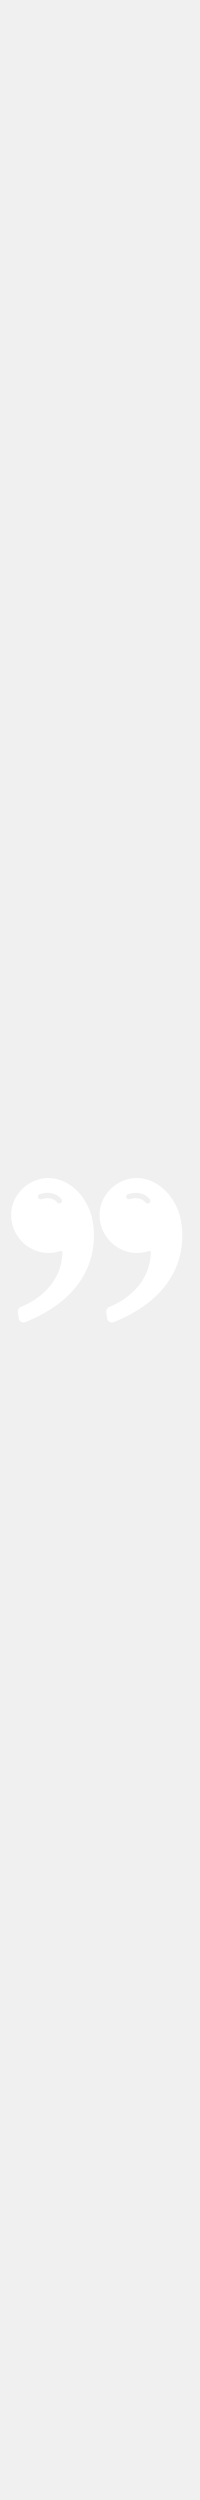
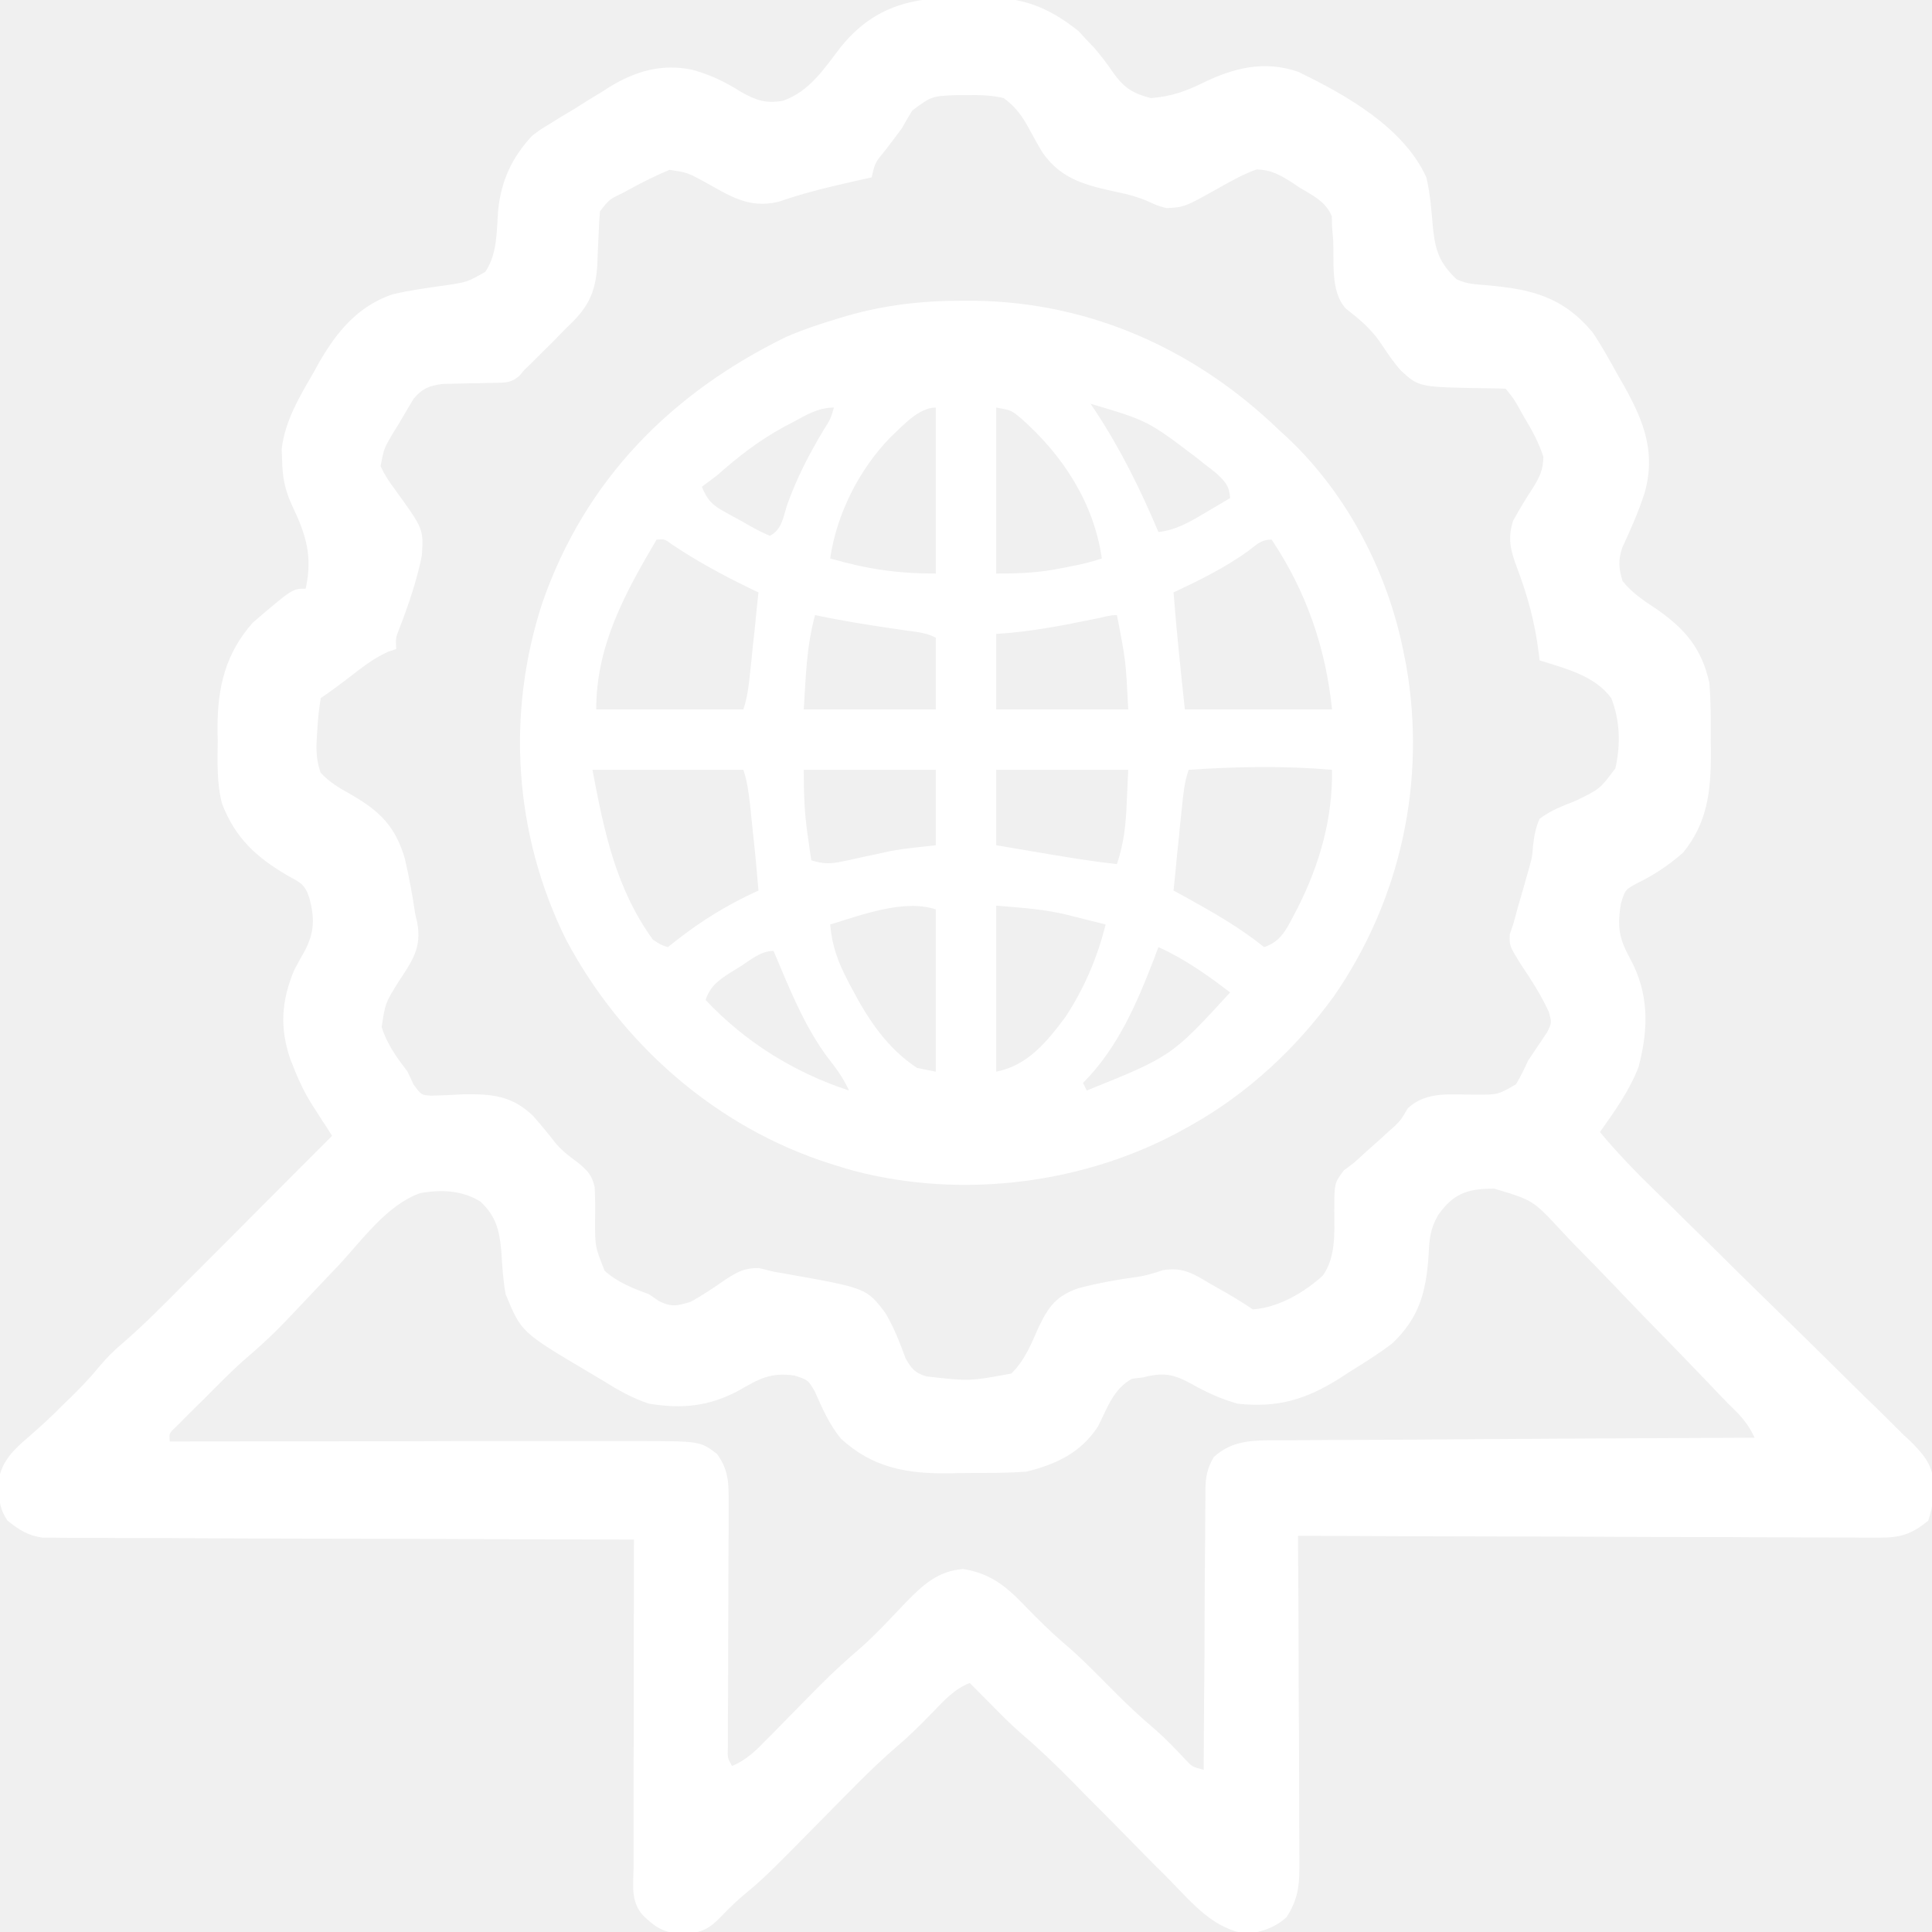
- <svg xmlns="http://www.w3.org/2000/svg" width="40" viewBox="0 0 375 375" height="500" preserveAspectRatio="xMidYMid meet">
-   <path fill="#ffffff" d="M 268.867 53.762 C 250.031 49.996 230.188 55.02 214.367 67.074 C 198.043 79.629 187.996 97.965 186.742 117.805 C 185.234 141.16 195.531 164.016 214.617 178.582 C 233.203 192.898 257.312 196.918 278.66 189.383 C 279.664 188.879 280.922 189.129 281.676 189.883 C 282.68 190.637 283.18 191.641 282.93 192.898 C 279.918 262.215 217.633 289.34 205.074 294.109 C 201.055 295.617 198.543 299.637 199.297 303.906 L 200.805 315.457 C 201.559 321.234 207.836 325 213.363 322.742 C 355.512 264.977 345.215 160.25 338.684 129.359 C 332.406 98.465 307.543 61.047 268.867 53.762 Z M 280.168 99.219 C 279.164 99.973 278.16 100.227 276.902 100.227 C 275.395 100.227 273.891 99.473 272.883 98.465 C 262.086 85.156 243.5 92.188 243.5 92.188 C 240.988 93.191 237.977 91.938 236.969 89.426 C 235.965 86.914 237.223 83.898 239.734 82.895 C 240.738 82.395 265.352 73.352 280.672 92.188 C 282.68 94.195 282.176 97.461 280.168 99.219 Z M 280.168 99.219 " fill-opacity="1" fill-rule="nonzero" />
-   <path fill="#ffffff" d="M 103.109 53.762 C 84.273 49.996 64.434 55.02 48.609 67.074 C 32.285 79.629 22.238 97.965 20.984 117.805 C 19.477 141.16 29.773 164.016 48.859 178.582 C 67.445 192.898 91.555 196.918 112.902 189.383 C 113.906 188.879 115.164 189.129 115.918 189.883 C 116.922 190.637 117.426 191.641 117.172 192.898 C 114.16 262.215 51.875 289.34 39.316 294.109 C 35.301 295.617 32.789 299.637 33.543 303.906 L 35.047 315.457 C 35.801 321.234 42.078 325 47.605 322.742 C 189.754 264.977 179.457 160.25 172.93 129.359 C 166.648 98.465 141.785 61.047 103.109 53.762 Z M 114.41 99.219 C 112.402 100.977 108.887 100.477 107.379 98.465 C 96.578 85.156 77.992 92.188 77.992 92.188 C 75.484 93.191 72.469 91.938 71.465 89.426 C 70.461 86.914 71.715 83.898 74.227 82.895 C 75.23 82.395 99.844 73.352 115.164 92.188 C 116.922 94.195 116.418 97.461 114.41 99.219 Z M 114.41 99.219 " fill-opacity="1" fill-rule="nonzero" />
+ <svg xmlns="http://www.w3.org/2000/svg" width="40px" height="40px" viewBox="0 0 40 40" version="1.1">
+   <g id="surface1">
+     <path style=" stroke:none;fill-rule:nonzero;fill:rgb(100%,100%,100%);fill-opacity:1;" d="M 19.867 -0.051 C 20.027 -0.051 20.188 -0.051 20.348 -0.055 C 21.16 -0.062 21.699 0.141 22.332 0.645 C 22.406 0.727 22.406 0.727 22.484 0.812 C 22.543 0.871 22.598 0.93 22.656 0.992 C 22.801 1.16 22.93 1.332 23.055 1.516 C 23.281 1.824 23.453 1.934 23.828 2.031 C 24.23 2 24.535 1.898 24.898 1.719 C 25.539 1.406 26.168 1.246 26.871 1.484 C 27.855 1.957 29.062 2.637 29.531 3.672 C 29.613 4.016 29.637 4.367 29.668 4.719 C 29.719 5.199 29.805 5.445 30.156 5.781 C 30.363 5.883 30.562 5.887 30.789 5.906 C 31.715 5.988 32.352 6.145 32.969 6.875 C 33.164 7.164 33.332 7.469 33.5 7.773 C 33.547 7.852 33.59 7.93 33.637 8.012 C 34.043 8.742 34.285 9.379 34.047 10.215 C 33.922 10.602 33.758 10.969 33.586 11.34 C 33.5 11.609 33.512 11.762 33.594 12.031 C 33.789 12.273 34.027 12.434 34.285 12.602 C 34.883 13.016 35.234 13.422 35.391 14.141 C 35.422 14.531 35.422 14.922 35.418 15.312 C 35.422 15.414 35.422 15.52 35.422 15.625 C 35.422 16.391 35.344 17.047 34.844 17.656 C 34.555 17.906 34.258 18.109 33.914 18.277 C 33.648 18.418 33.648 18.418 33.559 18.707 C 33.484 19.176 33.512 19.414 33.746 19.84 C 34.145 20.57 34.133 21.293 33.926 22.086 C 33.738 22.578 33.43 23.008 33.125 23.438 C 33.473 23.855 33.844 24.242 34.234 24.621 C 34.363 24.746 34.492 24.875 34.625 25 C 34.691 25.066 34.758 25.133 34.828 25.203 C 35.23 25.594 35.625 25.984 36.023 26.379 C 36.445 26.793 36.867 27.207 37.289 27.617 C 37.66 27.98 38.031 28.348 38.402 28.715 C 38.543 28.855 38.684 28.992 38.828 29.129 C 39.027 29.324 39.223 29.52 39.418 29.715 C 39.48 29.77 39.539 29.824 39.598 29.883 C 39.906 30.199 40.035 30.398 40.043 30.848 C 40.027 31.082 39.996 31.258 39.922 31.484 C 39.582 31.762 39.352 31.836 38.918 31.836 C 38.867 31.836 38.816 31.836 38.762 31.836 C 38.59 31.836 38.418 31.836 38.246 31.832 C 38.121 31.832 37.996 31.832 37.875 31.832 C 37.539 31.832 37.203 31.832 36.867 31.828 C 36.516 31.828 36.164 31.828 35.812 31.824 C 35.148 31.824 34.48 31.824 33.816 31.82 C 33.059 31.816 32.305 31.812 31.547 31.812 C 29.988 31.809 28.434 31.805 26.875 31.797 C 26.875 31.891 26.875 31.98 26.875 32.074 C 26.883 32.941 26.887 33.809 26.887 34.676 C 26.887 35.121 26.891 35.566 26.895 36.012 C 26.895 36.441 26.898 36.871 26.898 37.301 C 26.898 37.465 26.898 37.629 26.898 37.793 C 26.902 38.023 26.902 38.254 26.902 38.484 C 26.902 38.586 26.902 38.586 26.902 38.688 C 26.902 39.082 26.855 39.348 26.641 39.688 C 26.398 39.91 26.145 39.992 25.82 40.039 C 25.129 39.941 24.699 39.418 24.234 38.941 C 24.125 38.828 24.012 38.719 23.902 38.609 C 23.75 38.453 23.594 38.297 23.441 38.141 C 23.176 37.867 22.906 37.598 22.637 37.328 C 22.492 37.184 22.352 37.039 22.211 36.895 C 21.867 36.547 21.523 36.215 21.152 35.898 C 20.926 35.703 20.719 35.492 20.508 35.277 C 20.465 35.234 20.426 35.195 20.379 35.148 C 20.281 35.047 20.18 34.945 20.078 34.844 C 19.758 34.969 19.551 35.203 19.316 35.445 C 19.07 35.699 18.828 35.941 18.559 36.168 C 18.02 36.633 17.531 37.152 17.031 37.656 C 15.828 38.875 15.828 38.875 15.352 39.273 C 15.203 39.402 15.066 39.539 14.93 39.68 C 14.68 39.938 14.531 40.016 14.164 40.035 C 13.77 40.031 13.582 39.922 13.305 39.648 C 13.055 39.359 13.113 39.031 13.117 38.668 C 13.117 38.594 13.117 38.523 13.117 38.445 C 13.117 38.203 13.117 37.961 13.117 37.719 C 13.117 37.551 13.117 37.383 13.117 37.215 C 13.117 36.773 13.117 36.332 13.121 35.887 C 13.121 35.438 13.121 34.984 13.121 34.535 C 13.121 33.648 13.125 32.762 13.125 31.875 C 13.027 31.875 13.027 31.875 12.93 31.875 C 11.375 31.871 9.816 31.867 8.262 31.859 C 7.508 31.859 6.754 31.855 6 31.855 C 5.344 31.852 4.688 31.852 4.031 31.848 C 3.684 31.844 3.336 31.844 2.988 31.844 C 2.664 31.844 2.336 31.844 2.008 31.84 C 1.887 31.84 1.77 31.84 1.648 31.84 C 1.484 31.84 1.32 31.84 1.156 31.836 C 1.062 31.836 0.973 31.836 0.879 31.836 C 0.57 31.789 0.398 31.676 0.156 31.484 C 0.008 31.266 -0.023 31.086 -0.023 30.824 C -0.027 30.766 -0.027 30.711 -0.027 30.648 C 0.035 30.254 0.281 30.016 0.574 29.766 C 0.836 29.539 1.086 29.309 1.328 29.062 C 1.371 29.02 1.414 28.977 1.461 28.934 C 1.676 28.723 1.875 28.516 2.066 28.281 C 2.219 28.102 2.355 27.965 2.531 27.816 C 2.984 27.426 3.402 27 3.824 26.574 C 3.91 26.488 4 26.398 4.09 26.309 C 4.32 26.078 4.551 25.848 4.781 25.617 C 5.016 25.379 5.254 25.141 5.488 24.906 C 5.953 24.441 6.414 23.98 6.875 23.516 C 6.836 23.457 6.801 23.398 6.762 23.336 C 6.711 23.262 6.66 23.184 6.609 23.102 C 6.562 23.027 6.512 22.949 6.461 22.871 C 6.316 22.641 6.203 22.41 6.102 22.16 C 6.059 22.047 6.059 22.047 6.012 21.934 C 5.785 21.273 5.828 20.711 6.094 20.078 C 6.164 19.949 6.234 19.816 6.309 19.688 C 6.512 19.301 6.516 19.012 6.406 18.594 C 6.309 18.301 6.223 18.277 5.957 18.129 C 5.312 17.754 4.871 17.352 4.598 16.641 C 4.484 16.211 4.504 15.766 4.508 15.324 C 4.504 15.234 4.504 15.145 4.504 15.055 C 4.504 14.223 4.672 13.523 5.234 12.891 C 6.055 12.188 6.055 12.188 6.328 12.188 C 6.477 11.523 6.336 11.07 6.051 10.473 C 5.895 10.141 5.848 9.879 5.84 9.512 C 5.836 9.441 5.836 9.371 5.832 9.301 C 5.898 8.707 6.211 8.199 6.504 7.691 C 6.539 7.629 6.574 7.562 6.609 7.5 C 6.98 6.859 7.41 6.34 8.125 6.094 C 8.492 6.008 8.863 5.957 9.234 5.906 C 9.672 5.84 9.672 5.84 10.047 5.629 C 10.297 5.258 10.281 4.805 10.312 4.371 C 10.371 3.758 10.59 3.27 11.016 2.812 C 11.191 2.68 11.191 2.68 11.391 2.559 C 11.504 2.488 11.504 2.488 11.617 2.418 C 11.703 2.367 11.789 2.316 11.875 2.266 C 11.973 2.203 12.074 2.141 12.172 2.078 C 12.273 2.016 12.379 1.953 12.48 1.891 C 12.527 1.859 12.578 1.828 12.625 1.797 C 13.16 1.473 13.695 1.316 14.32 1.441 C 14.707 1.547 15.008 1.691 15.348 1.906 C 15.656 2.078 15.855 2.148 16.211 2.086 C 16.762 1.891 17.059 1.426 17.402 0.98 C 18.07 0.152 18.84 -0.055 19.867 -0.051 Z M 18.887 2.289 C 18.812 2.41 18.742 2.531 18.672 2.656 C 18.559 2.809 18.441 2.965 18.324 3.117 C 18.117 3.367 18.117 3.367 18.047 3.672 C 17.961 3.691 17.875 3.711 17.785 3.73 C 17.668 3.758 17.551 3.785 17.43 3.812 C 17.371 3.828 17.309 3.84 17.246 3.855 C 16.863 3.945 16.484 4.051 16.109 4.18 C 15.492 4.324 15.098 4.047 14.574 3.758 C 14.234 3.574 14.234 3.574 13.863 3.516 C 13.59 3.629 13.328 3.758 13.066 3.902 C 13.012 3.93 12.961 3.957 12.906 3.988 C 12.613 4.129 12.613 4.129 12.422 4.375 C 12.41 4.504 12.402 4.633 12.398 4.762 C 12.395 4.84 12.391 4.918 12.387 4.996 C 12.379 5.16 12.371 5.324 12.367 5.484 C 12.328 6.094 12.16 6.387 11.719 6.797 C 11.641 6.875 11.562 6.957 11.484 7.039 C 11.414 7.109 11.344 7.18 11.27 7.25 C 11.199 7.324 11.125 7.395 11.051 7.469 C 10.988 7.531 10.926 7.594 10.859 7.656 C 10.824 7.699 10.789 7.738 10.754 7.781 C 10.582 7.926 10.477 7.922 10.254 7.926 C 10.184 7.926 10.109 7.93 10.035 7.93 C 9.961 7.934 9.887 7.934 9.809 7.934 C 9.66 7.938 9.512 7.941 9.367 7.945 C 9.301 7.945 9.234 7.945 9.168 7.949 C 8.898 7.98 8.734 8.047 8.562 8.258 C 8.461 8.43 8.355 8.602 8.258 8.773 C 8.203 8.863 8.203 8.863 8.145 8.953 C 7.949 9.285 7.949 9.285 7.879 9.652 C 7.961 9.828 8.051 9.965 8.168 10.121 C 8.77 10.953 8.77 10.953 8.734 11.504 C 8.629 12.023 8.457 12.523 8.266 13.02 C 8.191 13.207 8.191 13.207 8.203 13.438 C 8.148 13.457 8.094 13.473 8.039 13.492 C 7.77 13.613 7.566 13.766 7.332 13.945 C 7.105 14.121 6.879 14.293 6.641 14.453 C 6.605 14.676 6.582 14.879 6.57 15.102 C 6.566 15.16 6.562 15.223 6.559 15.281 C 6.543 15.547 6.551 15.742 6.637 15.996 C 6.828 16.203 7.023 16.312 7.266 16.449 C 7.863 16.793 8.188 17.109 8.383 17.781 C 8.469 18.156 8.539 18.527 8.594 18.906 C 8.613 19 8.613 19 8.637 19.094 C 8.738 19.621 8.535 19.895 8.25 20.328 C 7.977 20.766 7.977 20.766 7.902 21.262 C 8.008 21.613 8.215 21.895 8.438 22.188 C 8.48 22.273 8.52 22.363 8.562 22.453 C 8.723 22.672 8.723 22.672 8.926 22.684 C 9.152 22.68 9.375 22.668 9.598 22.656 C 10.191 22.648 10.598 22.684 11.035 23.102 C 11.203 23.293 11.363 23.484 11.516 23.684 C 11.656 23.844 11.809 23.957 11.98 24.082 C 12.172 24.246 12.254 24.328 12.312 24.578 C 12.324 24.809 12.324 25.035 12.32 25.27 C 12.32 25.816 12.32 25.816 12.52 26.312 C 12.789 26.551 13.102 26.672 13.438 26.797 C 13.504 26.84 13.57 26.887 13.637 26.934 C 13.898 27.066 14.016 27.039 14.297 26.953 C 14.551 26.816 14.789 26.652 15.027 26.488 C 15.277 26.328 15.414 26.25 15.715 26.254 C 15.816 26.277 15.914 26.305 16.016 26.328 C 16.09 26.34 16.16 26.355 16.238 26.367 C 17.938 26.668 17.938 26.668 18.328 27.18 C 18.508 27.48 18.629 27.797 18.75 28.125 C 18.875 28.34 18.938 28.422 19.176 28.496 C 20.066 28.598 20.066 28.598 20.938 28.438 C 21.219 28.164 21.352 27.82 21.508 27.469 C 21.715 27.043 21.871 26.832 22.324 26.672 C 22.727 26.566 23.129 26.492 23.539 26.438 C 23.73 26.41 23.895 26.359 24.078 26.297 C 24.492 26.23 24.711 26.371 25.062 26.582 C 25.121 26.613 25.18 26.648 25.242 26.684 C 25.48 26.816 25.711 26.957 25.938 27.109 C 26.465 27.074 27 26.762 27.387 26.41 C 27.656 26.031 27.629 25.535 27.625 25.086 C 27.625 24.496 27.625 24.496 27.824 24.23 C 27.898 24.176 27.973 24.121 28.047 24.062 C 28.121 23.992 28.199 23.926 28.277 23.852 C 28.395 23.746 28.516 23.637 28.637 23.531 C 28.695 23.477 28.695 23.477 28.754 23.422 C 28.793 23.387 28.832 23.352 28.875 23.316 C 29.004 23.188 29.004 23.188 29.148 22.945 C 29.543 22.578 30.055 22.668 30.566 22.664 C 31.016 22.664 31.016 22.664 31.387 22.449 C 31.484 22.285 31.562 22.125 31.641 21.953 C 31.688 21.883 31.738 21.812 31.785 21.738 C 31.828 21.676 31.867 21.617 31.91 21.555 C 31.949 21.492 31.992 21.43 32.035 21.367 C 32.129 21.172 32.129 21.172 32.066 20.949 C 31.906 20.598 31.699 20.281 31.484 19.961 C 31.25 19.582 31.25 19.582 31.258 19.344 C 31.281 19.277 31.305 19.211 31.328 19.141 C 31.359 19.035 31.387 18.93 31.414 18.824 C 31.465 18.645 31.52 18.465 31.57 18.285 C 31.586 18.227 31.602 18.164 31.621 18.105 C 31.637 18.043 31.656 17.984 31.672 17.922 C 31.723 17.734 31.723 17.734 31.738 17.527 C 31.762 17.316 31.789 17.148 31.875 16.953 C 32.105 16.777 32.359 16.684 32.625 16.578 C 33.125 16.336 33.125 16.336 33.445 15.906 C 33.555 15.418 33.543 14.918 33.359 14.453 C 33.012 13.984 32.406 13.84 31.875 13.672 C 31.867 13.586 31.867 13.586 31.855 13.5 C 31.777 12.879 31.625 12.324 31.402 11.738 C 31.273 11.391 31.211 11.148 31.328 10.781 C 31.457 10.543 31.594 10.32 31.742 10.094 C 31.879 9.871 31.953 9.719 31.953 9.453 C 31.855 9.16 31.723 8.91 31.562 8.648 C 31.535 8.598 31.504 8.547 31.477 8.496 C 31.344 8.258 31.344 8.258 31.172 8.047 C 31.043 8.043 30.914 8.039 30.785 8.039 C 29.379 8.016 29.379 8.016 29.008 7.676 C 28.855 7.508 28.734 7.324 28.609 7.137 C 28.402 6.82 28.16 6.621 27.867 6.391 C 27.539 6.043 27.625 5.418 27.602 4.969 C 27.594 4.875 27.586 4.781 27.578 4.688 C 27.578 4.621 27.574 4.551 27.574 4.48 C 27.449 4.172 27.18 4.047 26.898 3.879 C 26.844 3.84 26.789 3.805 26.73 3.766 C 26.484 3.613 26.312 3.516 26.016 3.508 C 25.754 3.602 25.527 3.727 25.285 3.863 C 24.527 4.289 24.527 4.289 24.148 4.309 C 23.953 4.254 23.953 4.254 23.758 4.164 C 23.547 4.074 23.367 4.027 23.145 3.98 C 22.5 3.84 21.977 3.723 21.586 3.16 C 21.492 3.008 21.41 2.855 21.324 2.699 C 21.176 2.422 21.039 2.219 20.781 2.031 C 20.523 1.969 20.273 1.965 20.008 1.969 C 19.902 1.969 19.902 1.969 19.797 1.969 C 19.285 1.992 19.285 1.992 18.887 2.289 Z M 29.773 25.16 C 29.609 25.449 29.594 25.648 29.578 25.98 C 29.527 26.746 29.387 27.277 28.828 27.812 C 28.555 28.02 28.266 28.203 27.973 28.383 C 27.859 28.457 27.859 28.457 27.746 28.531 C 27.043 28.973 26.465 29.152 25.625 29.062 C 25.289 28.969 24.98 28.828 24.676 28.656 C 24.305 28.453 24.098 28.406 23.672 28.516 C 23.555 28.531 23.555 28.531 23.434 28.547 C 23.051 28.758 22.926 29.152 22.734 29.531 C 22.379 30.078 21.867 30.316 21.25 30.469 C 20.883 30.496 20.516 30.496 20.148 30.496 C 19.977 30.496 19.805 30.5 19.629 30.504 C 18.77 30.512 18.062 30.387 17.41 29.785 C 17.172 29.496 17.023 29.156 16.871 28.812 C 16.73 28.57 16.73 28.57 16.453 28.48 C 15.957 28.406 15.715 28.547 15.289 28.793 C 14.672 29.121 14.121 29.172 13.438 29.062 C 13.094 28.949 12.805 28.785 12.5 28.594 C 12.395 28.531 12.289 28.469 12.184 28.406 C 10.793 27.582 10.793 27.582 10.469 26.797 C 10.414 26.5 10.398 26.203 10.379 25.902 C 10.34 25.477 10.273 25.184 9.949 24.879 C 9.566 24.641 9.133 24.625 8.699 24.703 C 8.02 24.941 7.504 25.664 7.031 26.176 C 6.902 26.312 6.773 26.445 6.645 26.582 C 6.465 26.77 6.285 26.961 6.105 27.152 C 5.797 27.484 5.484 27.789 5.141 28.082 C 4.816 28.359 4.52 28.668 4.219 28.969 C 4.117 29.07 4.117 29.07 4.012 29.172 C 3.949 29.238 3.883 29.301 3.816 29.367 C 3.762 29.426 3.703 29.484 3.641 29.543 C 3.5 29.676 3.5 29.676 3.516 29.844 C 3.57 29.844 3.621 29.844 3.676 29.844 C 4.965 29.844 6.254 29.84 7.543 29.84 C 8.168 29.84 8.789 29.84 9.414 29.836 C 9.957 29.836 10.5 29.836 11.043 29.836 C 11.332 29.836 11.621 29.836 11.906 29.836 C 12.23 29.836 12.551 29.836 12.871 29.836 C 13.016 29.836 13.016 29.836 13.16 29.836 C 14.496 29.836 14.496 29.836 14.844 30.102 C 15.105 30.457 15.086 30.754 15.086 31.188 C 15.086 31.246 15.086 31.301 15.086 31.359 C 15.086 31.48 15.086 31.602 15.086 31.723 C 15.082 31.918 15.082 32.109 15.082 32.301 C 15.082 32.711 15.078 33.117 15.078 33.527 C 15.078 34 15.074 34.473 15.074 34.945 C 15.074 35.137 15.074 35.324 15.07 35.516 C 15.07 35.633 15.07 35.746 15.07 35.863 C 15.07 35.965 15.07 36.066 15.07 36.172 C 15.062 36.398 15.062 36.398 15.156 36.562 C 15.461 36.438 15.664 36.23 15.887 36 C 15.926 35.961 15.969 35.918 16.008 35.879 C 16.133 35.75 16.262 35.621 16.387 35.492 C 16.551 35.324 16.719 35.156 16.883 34.988 C 16.922 34.949 16.965 34.906 17.004 34.867 C 17.27 34.602 17.539 34.355 17.824 34.113 C 18.152 33.82 18.453 33.492 18.758 33.172 C 19.109 32.812 19.418 32.527 19.941 32.484 C 20.523 32.582 20.836 32.848 21.234 33.262 C 21.488 33.523 21.742 33.777 22.02 34.016 C 22.379 34.316 22.703 34.656 23.035 34.988 C 23.32 35.277 23.613 35.551 23.922 35.812 C 24.145 36.008 24.348 36.223 24.551 36.438 C 24.688 36.582 24.688 36.582 24.922 36.641 C 24.922 36.562 24.922 36.484 24.922 36.406 C 24.926 35.676 24.93 34.945 24.938 34.215 C 24.938 33.84 24.941 33.465 24.941 33.09 C 24.945 32.727 24.945 32.367 24.949 32.004 C 24.953 31.867 24.953 31.727 24.953 31.59 C 24.953 31.395 24.953 31.203 24.957 31.008 C 24.957 30.953 24.957 30.895 24.957 30.836 C 24.961 30.566 24.996 30.398 25.129 30.168 C 25.453 29.871 25.812 29.824 26.238 29.82 C 26.328 29.82 26.418 29.82 26.508 29.82 C 26.605 29.82 26.703 29.82 26.801 29.82 C 26.957 29.816 26.957 29.816 27.113 29.816 C 27.395 29.812 27.676 29.812 27.957 29.812 C 28.254 29.812 28.547 29.809 28.84 29.809 C 29.398 29.805 29.957 29.801 30.512 29.797 C 31.148 29.793 31.781 29.789 32.414 29.785 C 33.719 29.777 35.023 29.773 36.328 29.766 C 36.191 29.469 36.02 29.289 35.781 29.062 C 35.637 28.914 35.496 28.766 35.355 28.617 C 34.938 28.18 34.52 27.75 34.098 27.32 C 33.844 27.059 33.594 26.797 33.344 26.535 C 33.098 26.281 32.855 26.027 32.605 25.777 C 32.512 25.68 32.418 25.582 32.328 25.484 C 31.738 24.848 31.738 24.848 30.934 24.609 C 30.387 24.609 30.09 24.707 29.773 25.16 Z M 29.773 25.16 " />
+     <path style=" stroke:none;fill-rule:nonzero;fill:rgb(100%,100%,100%);fill-opacity:1;" d="M 19.938 6.227 C 20.02 6.227 20.105 6.227 20.195 6.227 C 22.598 6.262 24.77 7.25 26.484 8.906 C 26.547 8.965 26.609 9.02 26.672 9.078 C 27.902 10.242 28.738 11.863 29.062 13.516 C 29.078 13.602 29.098 13.684 29.113 13.77 C 29.535 16.168 29.004 18.617 27.621 20.621 C 26.84 21.699 25.848 22.625 24.688 23.281 C 24.613 23.324 24.613 23.324 24.535 23.367 C 22.5 24.508 19.934 24.836 17.672 24.238 C 17.562 24.207 17.453 24.176 17.344 24.141 C 17.289 24.125 17.234 24.105 17.18 24.09 C 14.828 23.34 12.867 21.617 11.719 19.453 C 10.641 17.277 10.477 14.773 11.23 12.477 C 12.113 9.938 13.891 8.141 16.273 6.977 C 16.633 6.82 17.004 6.699 17.379 6.586 C 17.43 6.57 17.48 6.555 17.535 6.539 C 18.328 6.312 19.113 6.223 19.938 6.227 Z M 22.578 8.359 C 22.609 8.406 22.641 8.453 22.676 8.504 C 23.199 9.297 23.617 10.141 23.984 11.016 C 24.359 10.969 24.629 10.809 24.945 10.621 C 24.996 10.59 25.047 10.562 25.098 10.531 C 25.223 10.457 25.344 10.387 25.469 10.312 C 25.449 10.062 25.379 9.988 25.195 9.809 C 25.109 9.738 25.02 9.668 24.93 9.602 C 24.883 9.562 24.836 9.527 24.789 9.488 C 23.766 8.711 23.766 8.711 22.578 8.359 Z M 16.406 8.746 C 16.316 8.793 16.316 8.793 16.227 8.84 C 15.711 9.121 15.285 9.453 14.844 9.844 C 14.742 9.922 14.637 10 14.531 10.078 C 14.637 10.332 14.73 10.445 14.969 10.578 C 15.027 10.609 15.082 10.641 15.137 10.672 C 15.223 10.719 15.223 10.719 15.312 10.766 C 15.371 10.801 15.426 10.832 15.488 10.867 C 15.707 10.988 15.707 10.988 15.938 11.094 C 16.188 10.969 16.215 10.707 16.297 10.453 C 16.496 9.895 16.754 9.398 17.059 8.891 C 17.195 8.676 17.195 8.676 17.266 8.438 C 16.934 8.438 16.691 8.594 16.406 8.746 Z M 18.438 9.051 C 17.789 9.715 17.32 10.645 17.188 11.562 C 17.949 11.781 18.57 11.875 19.375 11.875 C 19.375 10.742 19.375 9.605 19.375 8.438 C 19.016 8.438 18.688 8.82 18.438 9.051 Z M 20.625 8.438 C 20.625 9.57 20.625 10.707 20.625 11.875 C 21.113 11.875 21.516 11.859 21.984 11.762 C 22.035 11.754 22.09 11.742 22.148 11.73 C 22.375 11.688 22.594 11.637 22.812 11.562 C 22.648 10.406 21.996 9.414 21.133 8.656 C 20.934 8.492 20.934 8.492 20.625 8.438 Z M 13.594 11.172 C 12.938 12.285 12.344 13.363 12.344 14.688 C 13.348 14.688 14.355 14.688 15.391 14.688 C 15.473 14.438 15.5 14.215 15.527 13.953 C 15.539 13.855 15.547 13.754 15.559 13.656 C 15.57 13.551 15.578 13.449 15.59 13.344 C 15.602 13.242 15.613 13.137 15.625 13.031 C 15.648 12.777 15.676 12.52 15.703 12.266 C 15.633 12.234 15.566 12.199 15.492 12.164 C 14.945 11.898 14.422 11.613 13.914 11.273 C 13.762 11.16 13.762 11.16 13.594 11.172 Z M 25.84 11.41 C 25.355 11.758 24.836 12.012 24.297 12.266 C 24.359 13.074 24.445 13.879 24.531 14.688 C 25.535 14.688 26.543 14.688 27.578 14.688 C 27.449 13.414 27.043 12.242 26.328 11.172 C 26.105 11.172 26.016 11.277 25.84 11.41 Z M 16.875 12.734 C 16.695 13.406 16.688 13.957 16.641 14.688 C 17.543 14.688 18.445 14.688 19.375 14.688 C 19.375 14.199 19.375 13.707 19.375 13.203 C 19.207 13.117 19.078 13.098 18.891 13.07 C 18.789 13.059 18.789 13.059 18.688 13.043 C 18.582 13.027 18.582 13.027 18.477 13.012 C 17.938 12.934 17.406 12.848 16.875 12.734 Z M 22.727 12.801 C 22.027 12.945 21.34 13.082 20.625 13.125 C 20.625 13.641 20.625 14.156 20.625 14.688 C 21.527 14.688 22.43 14.688 23.359 14.688 C 23.309 13.684 23.309 13.684 23.125 12.734 C 22.988 12.734 22.859 12.773 22.727 12.801 Z M 12.266 15.938 C 12.508 17.219 12.75 18.391 13.516 19.453 C 13.68 19.562 13.68 19.562 13.828 19.609 C 13.887 19.562 13.941 19.52 14 19.473 C 14.539 19.051 15.074 18.723 15.703 18.438 C 15.66 17.902 15.605 17.371 15.547 16.836 C 15.539 16.742 15.539 16.742 15.527 16.648 C 15.5 16.402 15.469 16.176 15.391 15.938 C 14.359 15.938 13.328 15.938 12.266 15.938 Z M 16.641 15.938 C 16.641 16.41 16.652 16.812 16.719 17.27 C 16.727 17.324 16.734 17.375 16.742 17.43 C 16.758 17.559 16.777 17.684 16.797 17.812 C 17.043 17.891 17.207 17.887 17.457 17.832 C 17.523 17.82 17.59 17.805 17.656 17.789 C 17.727 17.773 17.797 17.762 17.867 17.742 C 18 17.715 18.137 17.688 18.273 17.656 C 18.332 17.645 18.391 17.629 18.453 17.617 C 18.758 17.562 19.066 17.535 19.375 17.5 C 19.375 16.984 19.375 16.469 19.375 15.938 C 18.473 15.938 17.57 15.938 16.641 15.938 Z M 20.625 15.938 C 20.625 16.453 20.625 16.969 20.625 17.5 C 20.926 17.551 21.223 17.602 21.523 17.652 C 21.609 17.664 21.691 17.68 21.777 17.695 C 22.227 17.77 22.672 17.84 23.125 17.891 C 23.27 17.457 23.312 17.059 23.328 16.605 C 23.344 16.273 23.344 16.273 23.359 15.938 C 22.457 15.938 21.555 15.938 20.625 15.938 Z M 24.609 15.938 C 24.523 16.195 24.5 16.422 24.473 16.691 C 24.457 16.844 24.457 16.844 24.441 16.996 C 24.43 17.105 24.418 17.211 24.41 17.32 C 24.398 17.426 24.387 17.535 24.375 17.645 C 24.352 17.906 24.324 18.172 24.297 18.438 C 24.379 18.484 24.461 18.527 24.547 18.574 C 25.117 18.891 25.664 19.199 26.172 19.609 C 26.516 19.496 26.633 19.242 26.793 18.938 C 26.82 18.883 26.848 18.832 26.875 18.781 C 27.324 17.887 27.594 16.938 27.578 15.938 C 26.582 15.852 25.605 15.871 24.609 15.938 Z M 20.625 18.75 C 20.625 19.883 20.625 21.02 20.625 22.188 C 21.277 22.059 21.668 21.578 22.059 21.055 C 22.449 20.461 22.719 19.828 22.891 19.141 C 22.688 19.09 22.488 19.039 22.285 18.988 C 22.23 18.977 22.176 18.961 22.117 18.945 C 21.609 18.82 21.164 18.797 20.625 18.75 Z M 17.188 19.141 C 17.227 19.586 17.348 19.914 17.555 20.309 C 17.582 20.363 17.609 20.418 17.641 20.473 C 17.977 21.113 18.371 21.703 18.984 22.109 C 19.113 22.137 19.242 22.16 19.375 22.188 C 19.375 21.078 19.375 19.969 19.375 18.828 C 18.719 18.609 17.832 18.945 17.188 19.141 Z M 23.984 19.609 C 23.941 19.719 23.941 19.719 23.902 19.828 C 23.535 20.777 23.148 21.691 22.422 22.422 C 22.449 22.473 22.473 22.523 22.5 22.578 C 24.254 21.871 24.254 21.871 25.469 20.547 C 24.992 20.184 24.531 19.855 23.984 19.609 Z M 15.312 20.02 C 15.262 20.051 15.211 20.082 15.16 20.113 C 14.902 20.277 14.707 20.402 14.609 20.703 C 15.426 21.574 16.445 22.207 17.578 22.578 C 17.461 22.32 17.309 22.113 17.133 21.891 C 16.637 21.219 16.34 20.453 16.016 19.688 C 15.746 19.688 15.535 19.879 15.312 20.02 Z M 15.312 20.02 " />
+   </g>
</svg>
